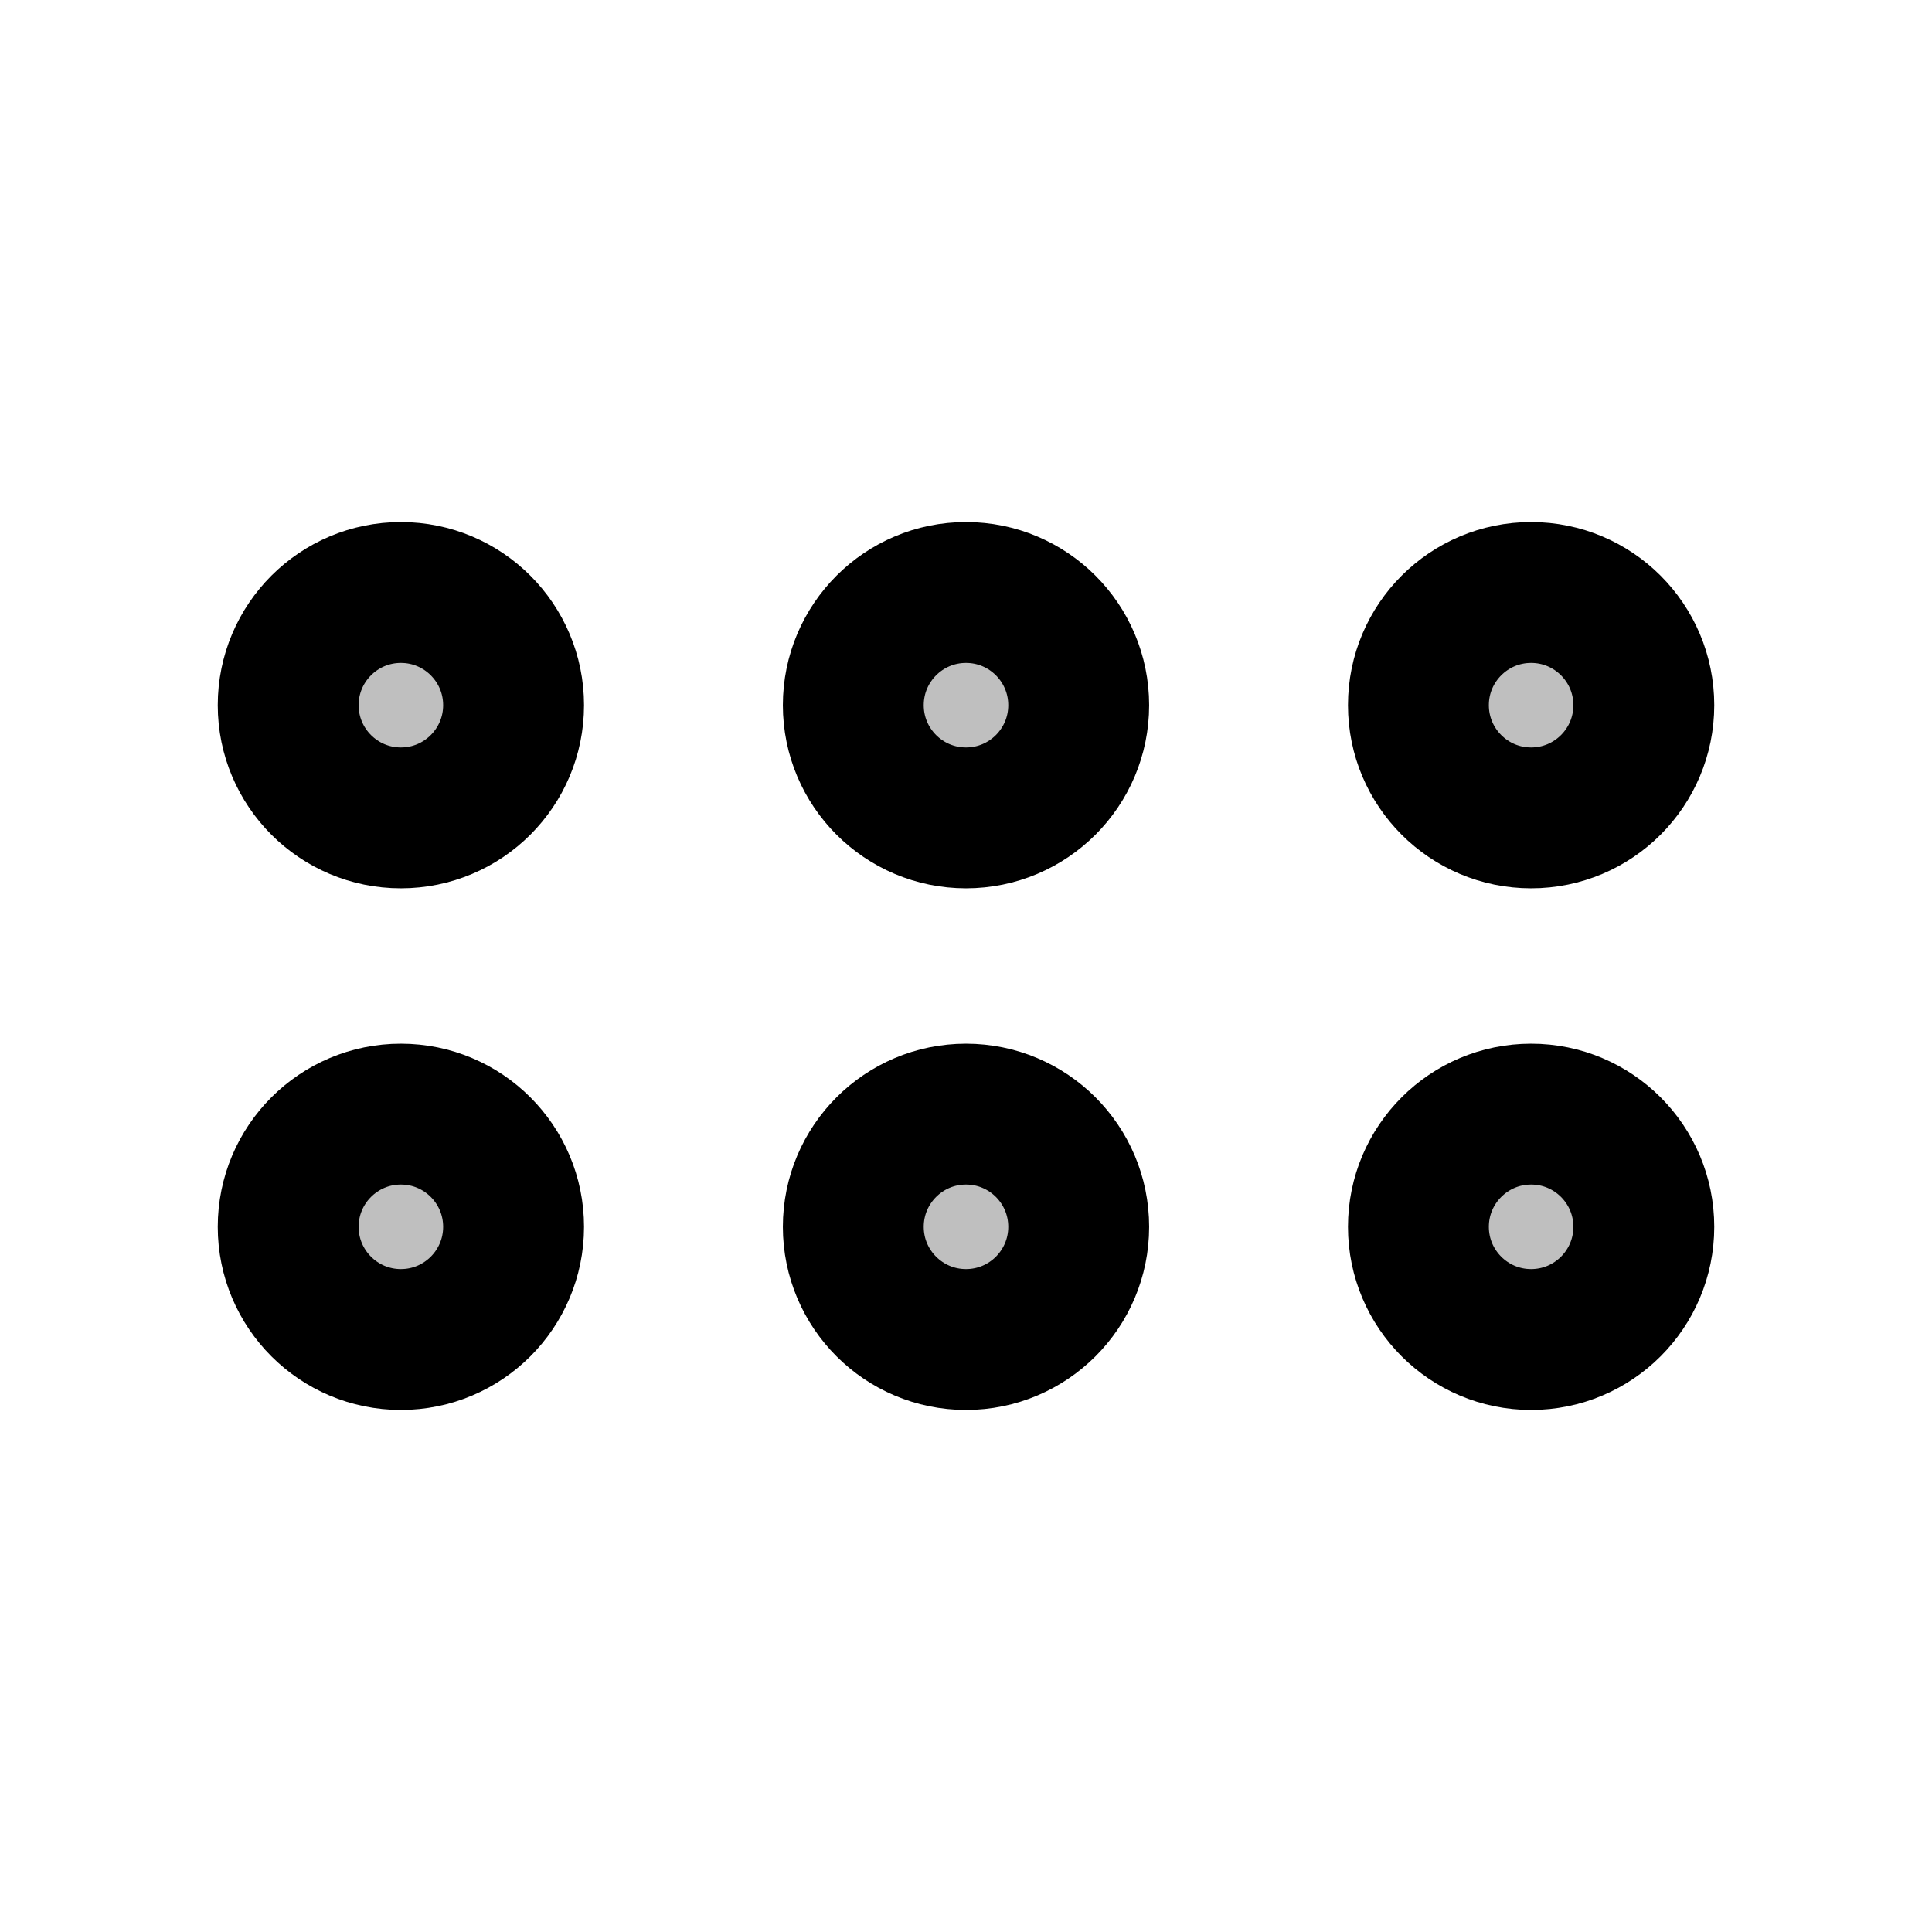
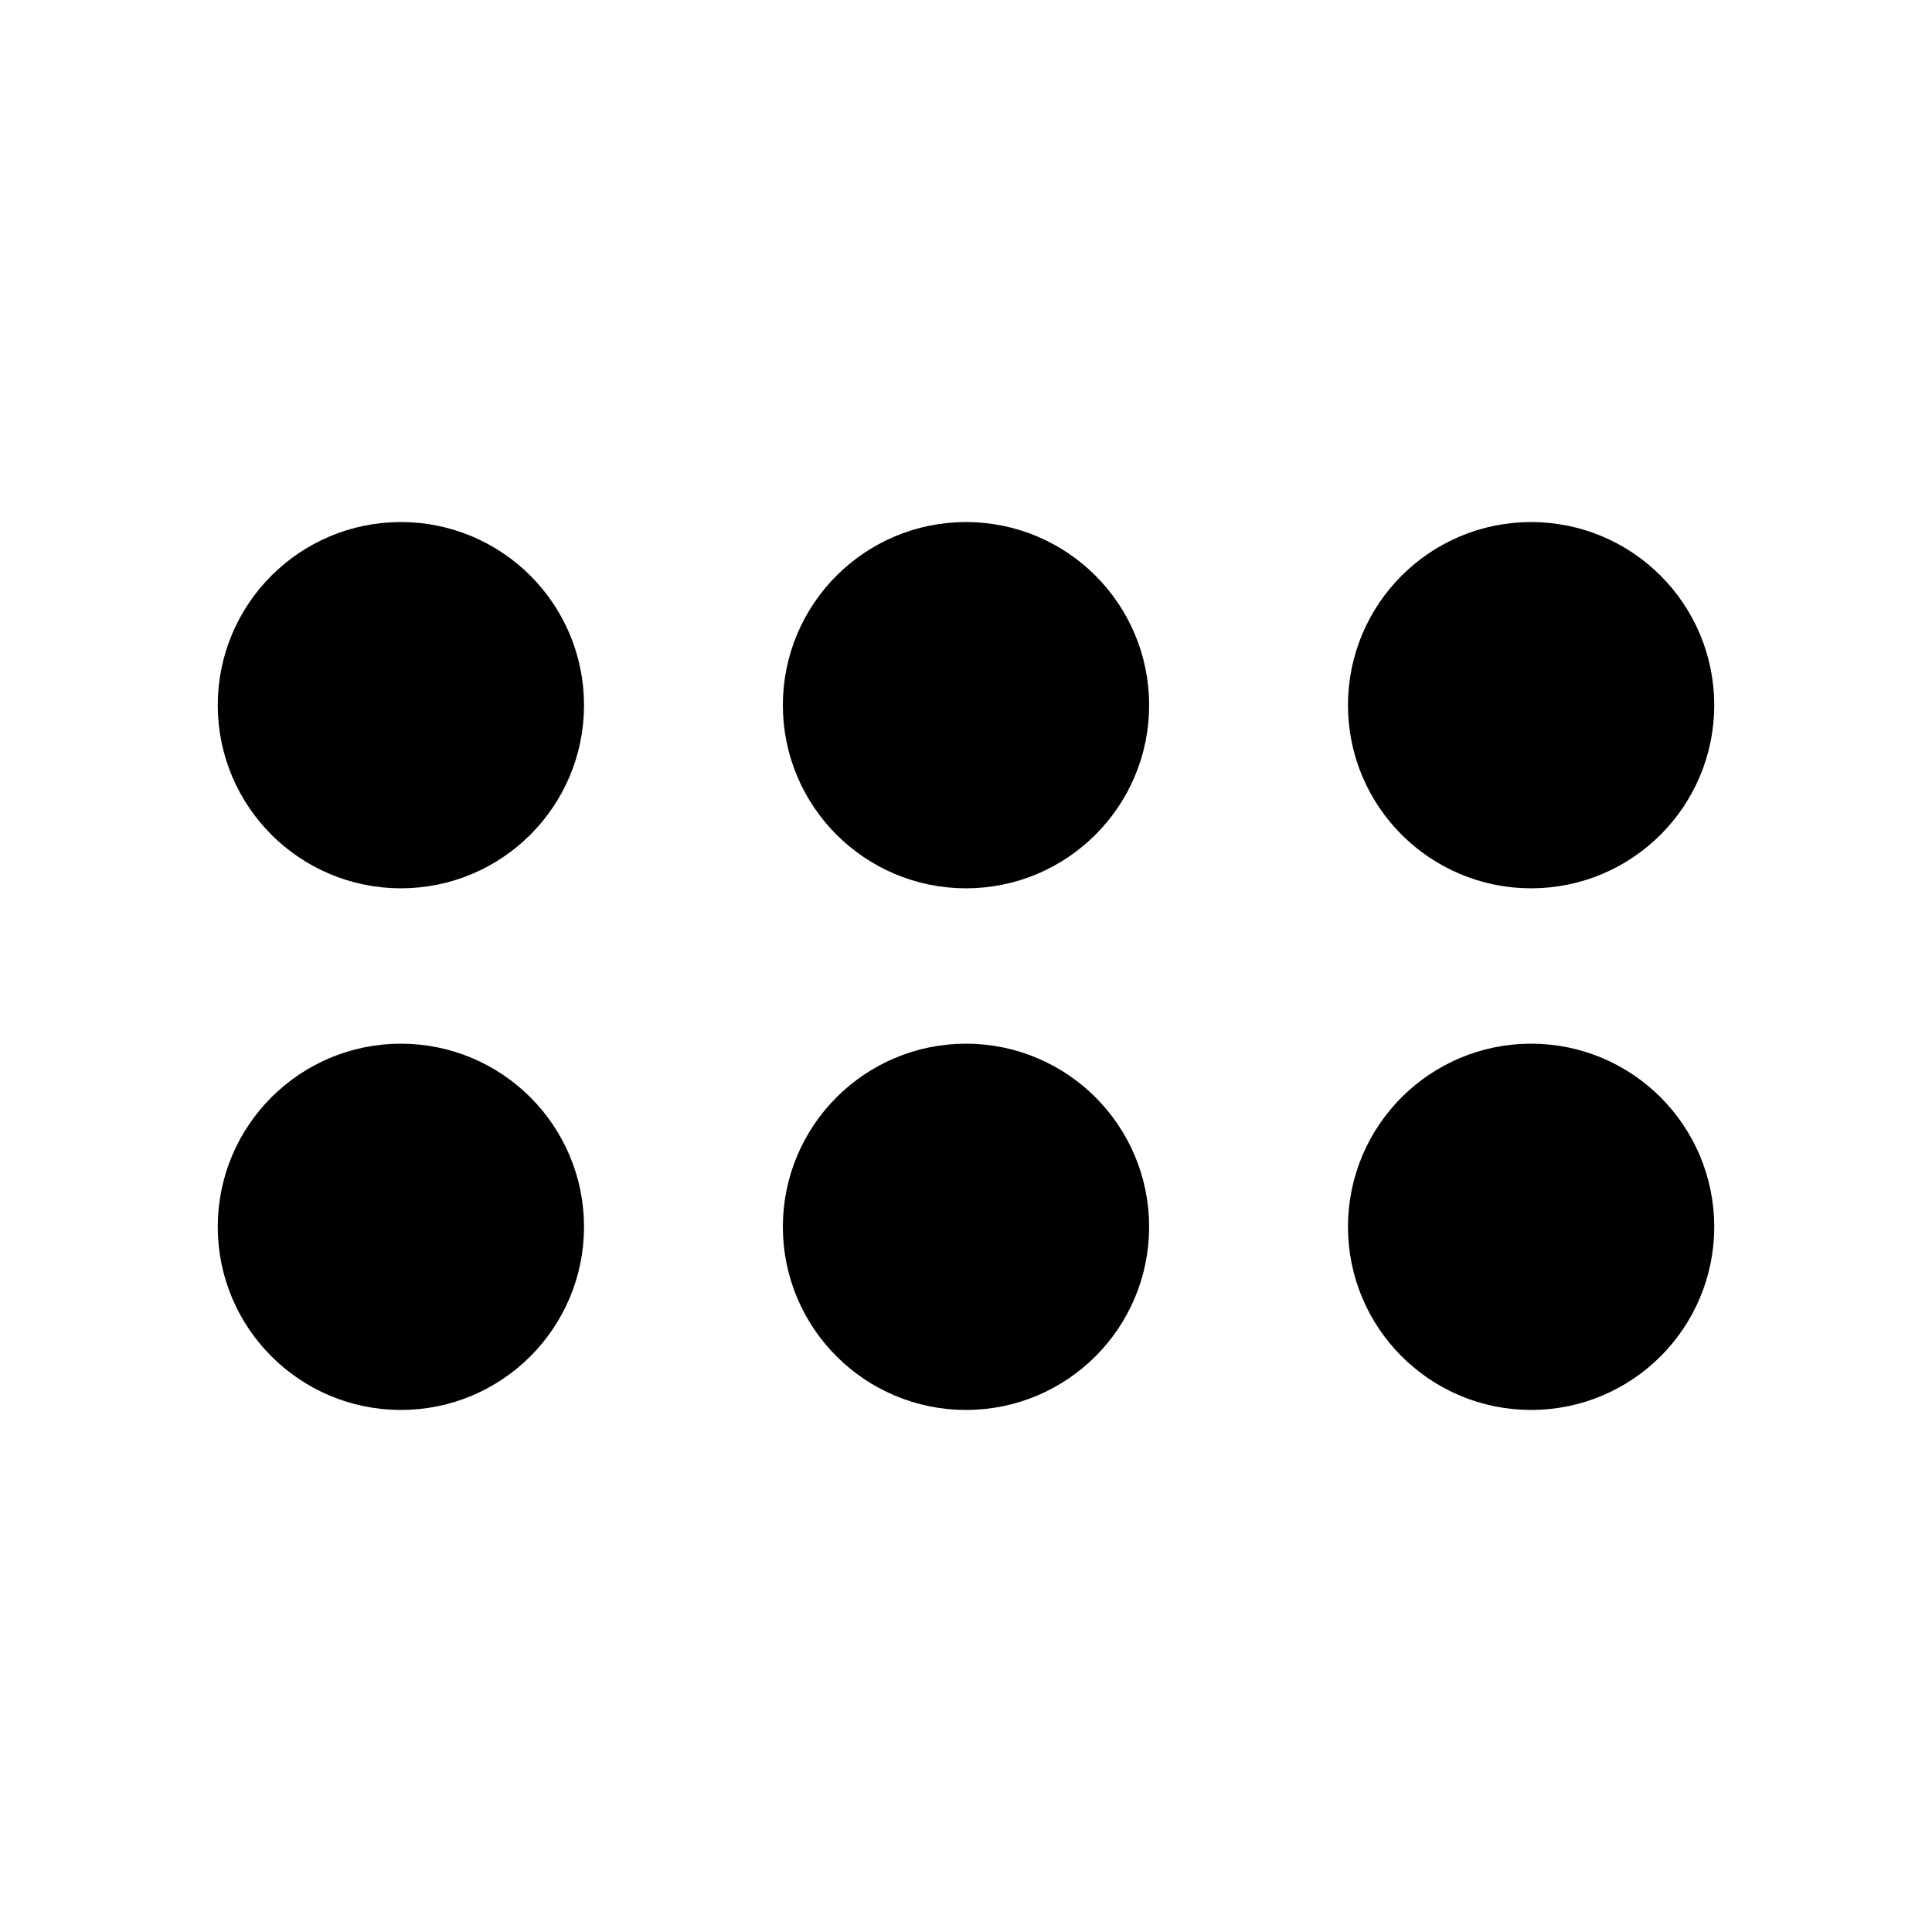
<svg xmlns="http://www.w3.org/2000/svg" viewBox="0 0 24 24" width="24" height="24">
  <path class="secondary" fill-rule="evenodd" fill="currentColor" fill-opacity="0.25" d="M3.58 8.76 A1.4 1.4 0 1 0 6.38 8.76 A1.4 1.4 0 1 0 3.58 8.76 Z M10.6 8.76 A1.4 1.4 0 1 0 13.4 8.76 A1.4 1.4 0 1 0 10.6 8.76 Z M17.62 8.76 A1.4 1.4 0 1 0 20.42 8.76 A1.4 1.4 0 1 0 17.62 8.76 Z M3.58 15.24 A1.4 1.4 0 1 0 6.38 15.24 A1.4 1.4 0 1 0 3.58 15.24 Z M10.6 15.24 A1.4 1.4 0 1 0 13.4 15.24 A1.4 1.4 0 1 0 10.6 15.24 Z M17.62 15.24 A1.4 1.4 0 1 0 20.42 15.24 A1.4 1.4 0 1 0 17.62 15.24 Z" />
  <g class="primary" fill="none" stroke="currentColor" stroke-width="1.75" stroke-linecap="round" stroke-linejoin="round">
    <path d="M3.58 8.76 A1.4 1.4 0 1 0 6.38 8.76 A1.4 1.4 0 1 0 3.58 8.76 Z" />
    <path d="M10.6 8.76 A1.4 1.4 0 1 0 13.4 8.76 A1.4 1.4 0 1 0 10.6 8.76 Z" />
    <path d="M17.62 8.76 A1.4 1.4 0 1 0 20.42 8.76 A1.4 1.4 0 1 0 17.62 8.76 Z" />
    <path d="M3.58 15.24 A1.4 1.4 0 1 0 6.38 15.24 A1.4 1.4 0 1 0 3.58 15.24 Z" />
    <path d="M10.6 15.24 A1.4 1.4 0 1 0 13.4 15.24 A1.4 1.4 0 1 0 10.6 15.24 Z" />
    <path d="M17.62 15.24 A1.4 1.4 0 1 0 20.42 15.24 A1.4 1.4 0 1 0 17.62 15.24 Z" />
+     <path d="M4.98 8.76 L 4.99 8.76" />
+     <path d="M12 8.76 L 12.01 8.76" />
+     <path d="M19.02 8.76 L 19.03 8.76" />
+     <path d="M4.98 15.24 L 4.99 15.24" />
+     <path d="M12 15.24 L 12.01 15.24" />
+     <path d="M19.02 15.24 L 19.03 15.24" />
  </g>
</svg>
